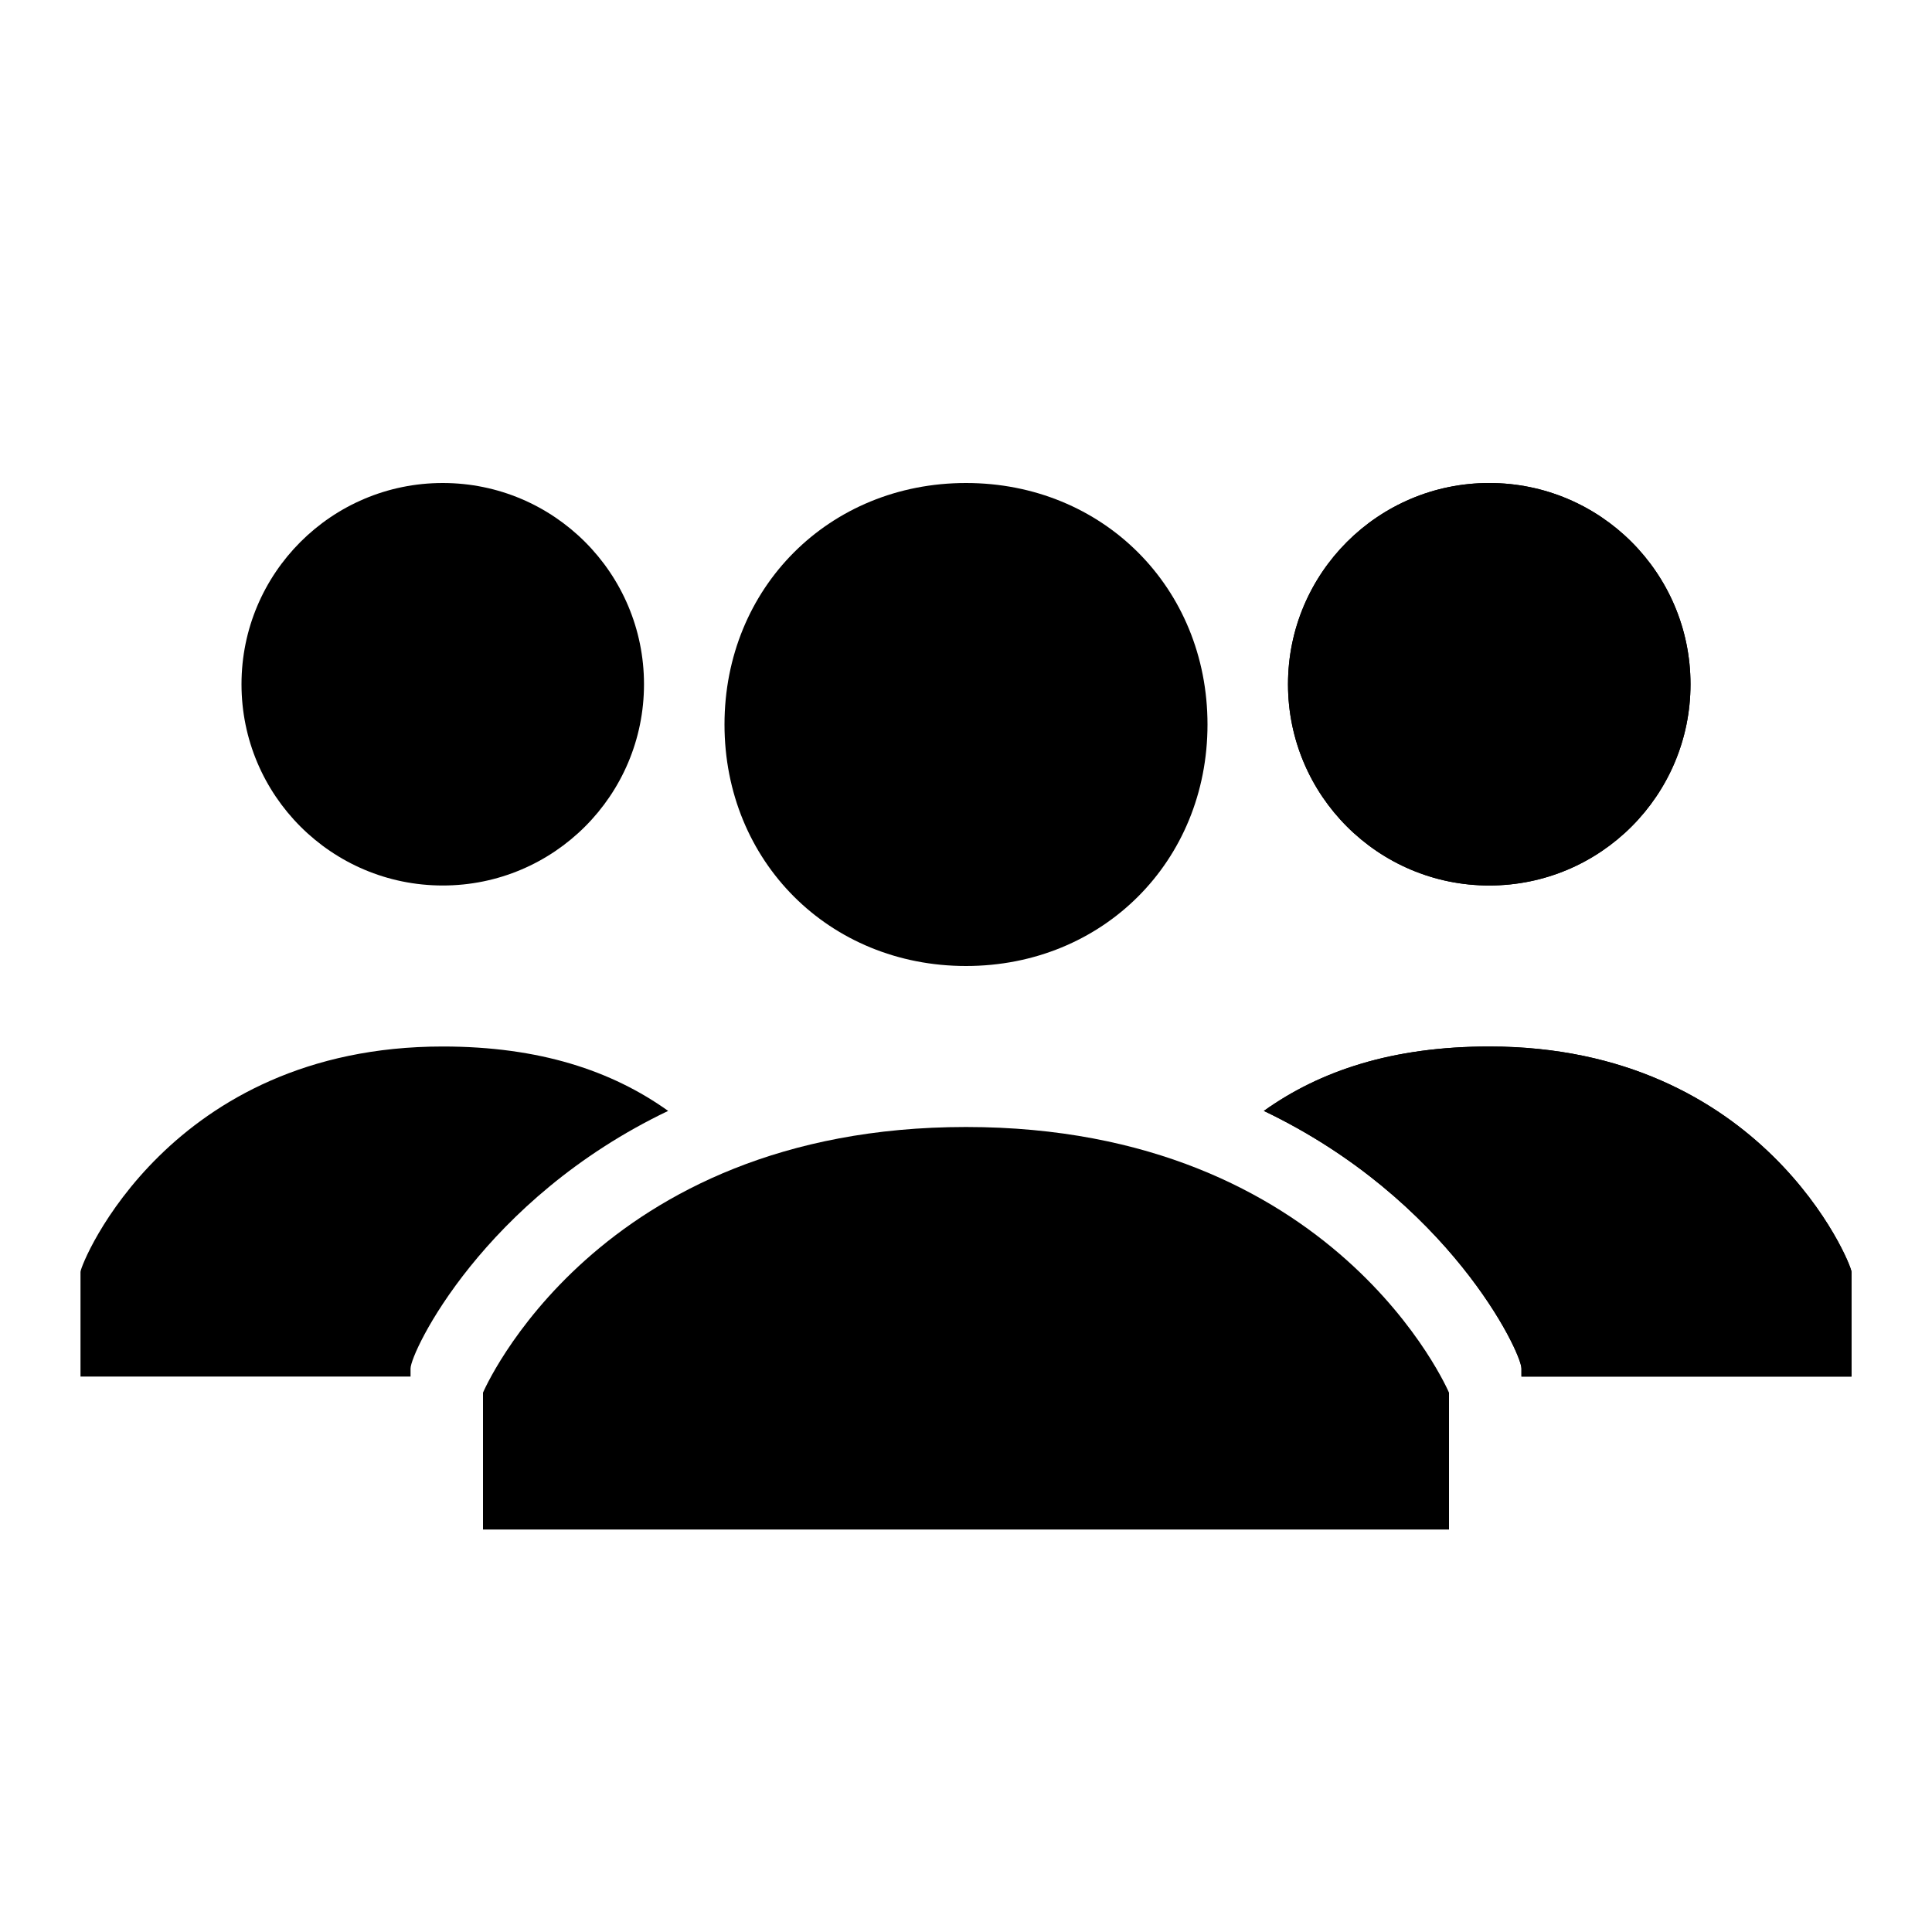
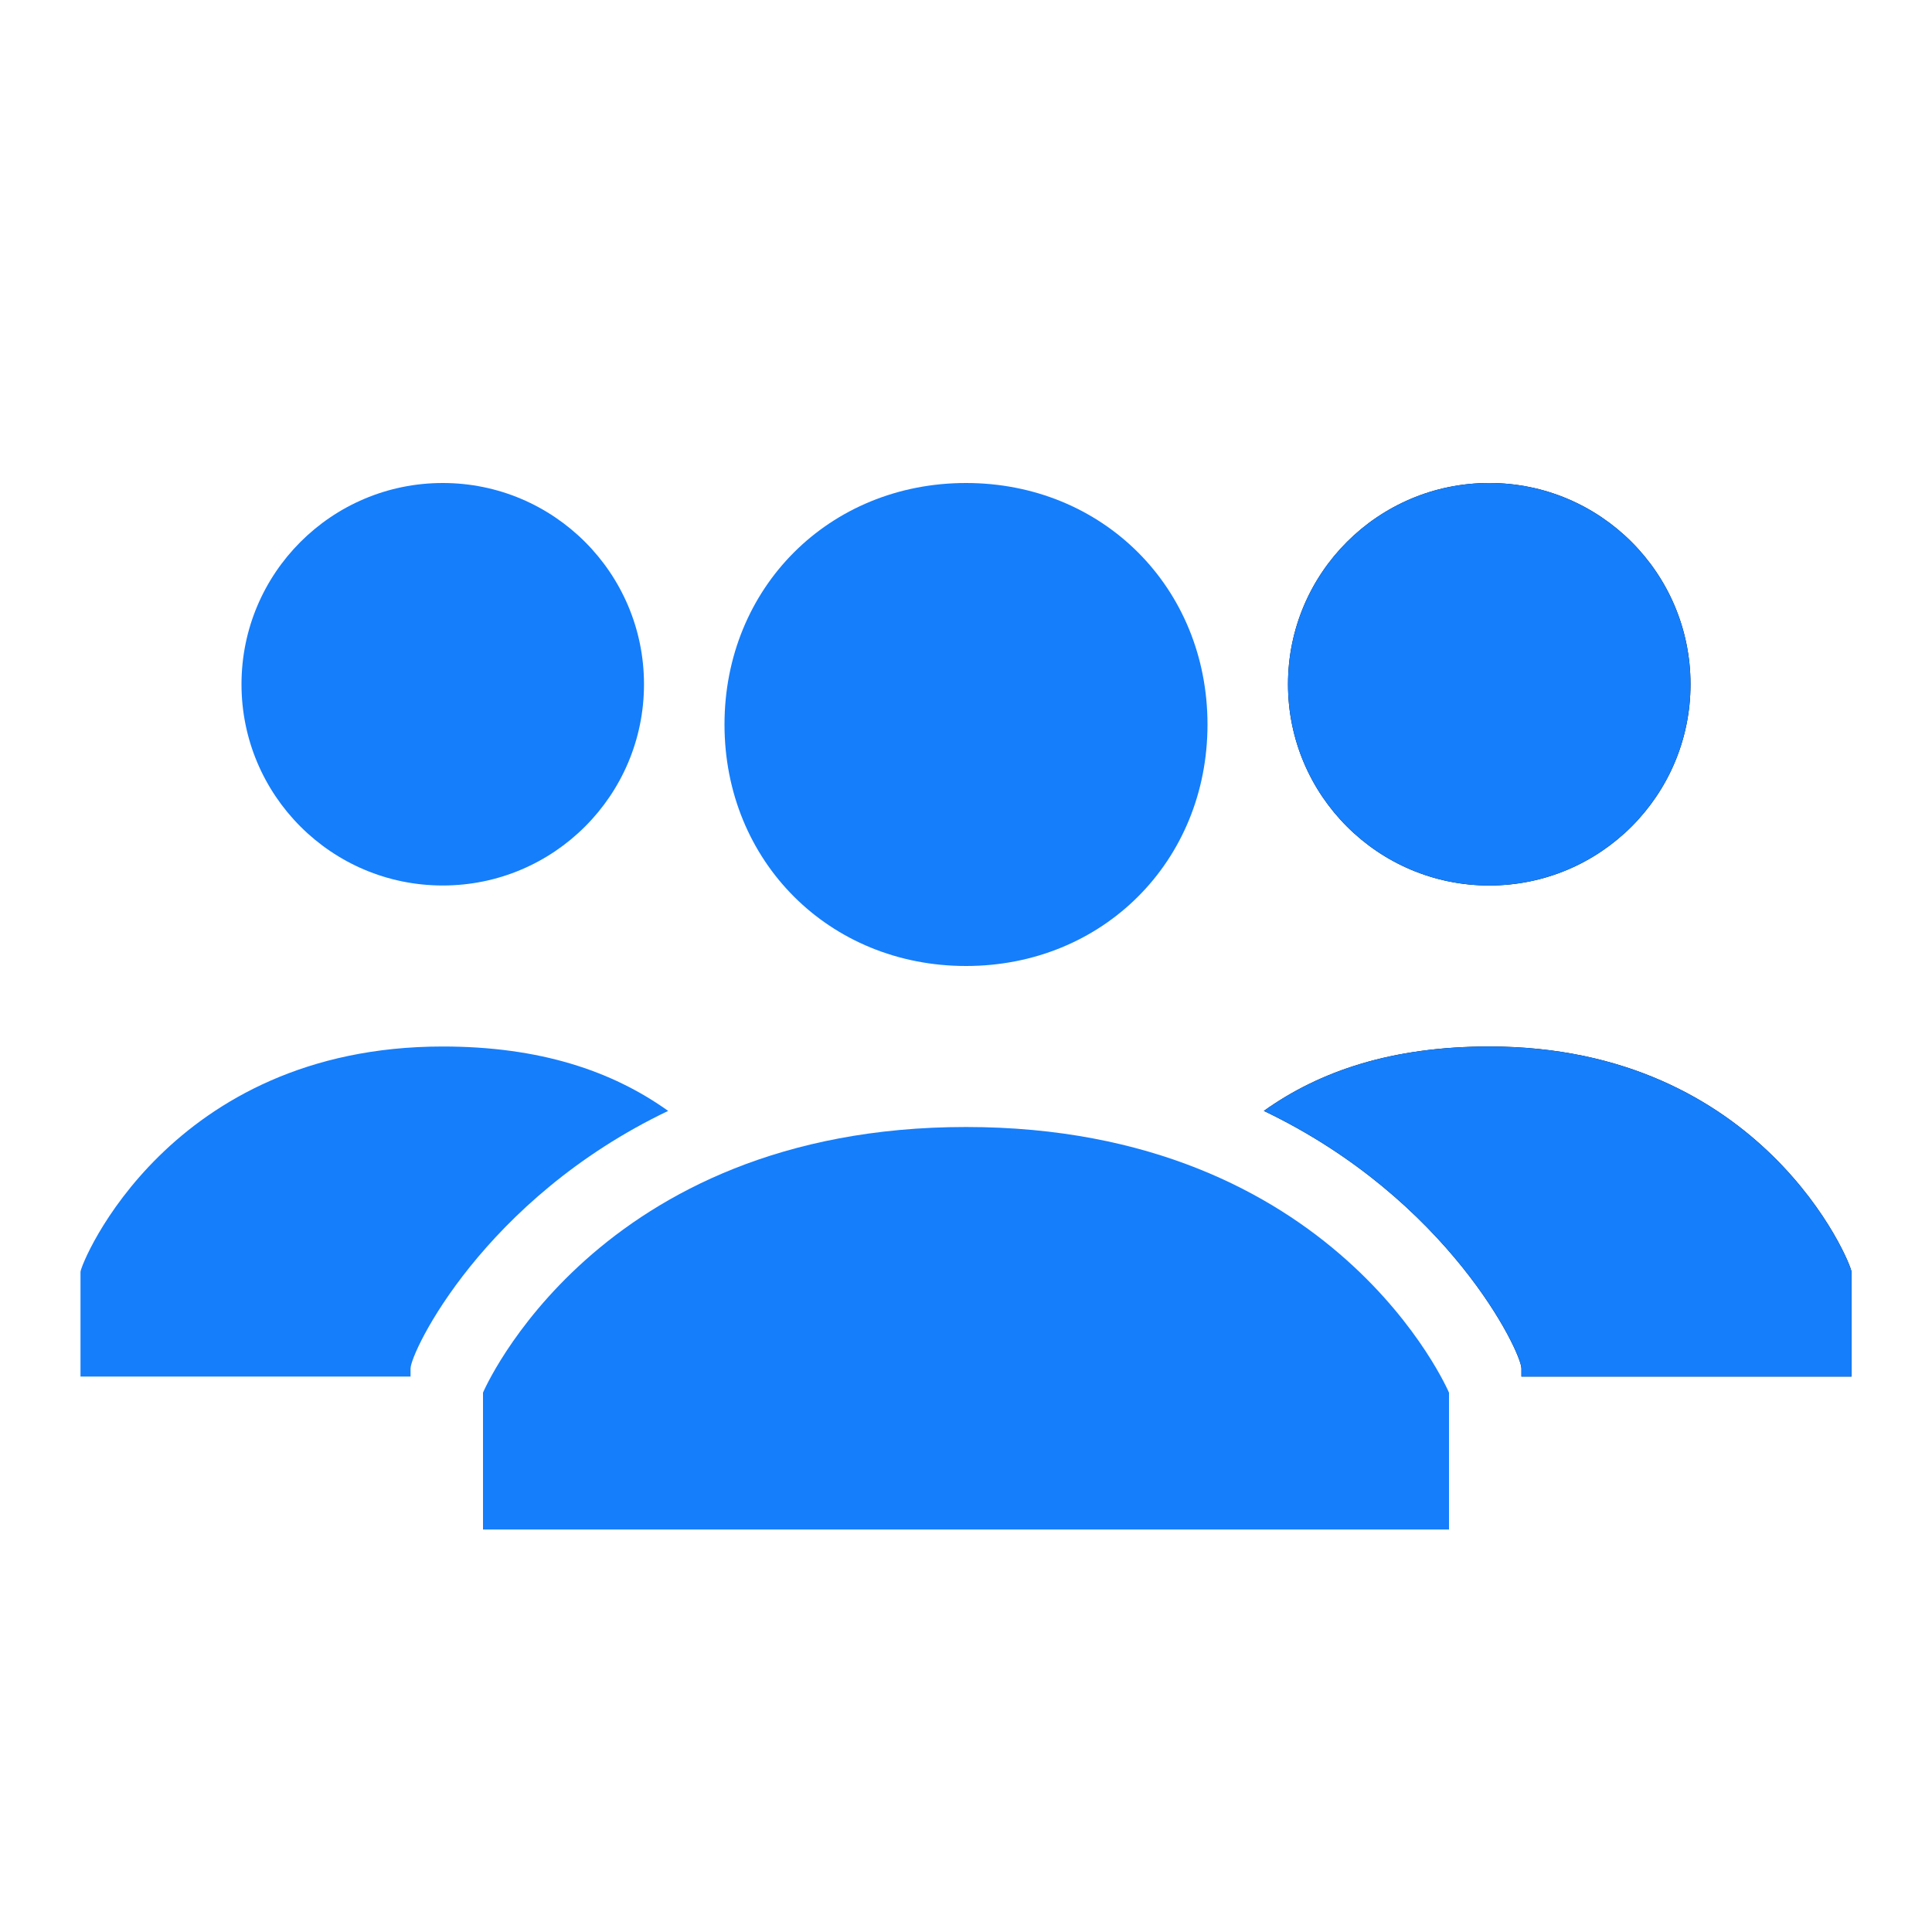
- <svg xmlns="http://www.w3.org/2000/svg" enable-background="new 0 0 24 24" id="Layer_1" version="1.0" viewBox="0 0 24 24" xml:space="preserve">
+ <svg xmlns="http://www.w3.org/2000/svg" width="24" height="24">
  <g>
-     <path d="M9,9c0-1.7,1.3-3,3-3s3,1.3,3,3c0,1.7-1.3,3-3,3S9,10.7,9,9z M12,14c-4.6,0-6,3.3-6,3.3V19h12v-1.7C18,17.3,16.6,14,12,14z   " />
+     <rect fill="none" id="canvas_background" height="402" width="582" y="-1" x="-1" />
  </g>
  <g>
-     <g>
-       <circle cx="18.5" cy="8.5" r="2.5" />
-     </g>
-     <g>
-       <path d="M18.5,13c-1.2,0-2.1,0.3-2.8,0.8c2.3,1.1,3.2,3,3.2,3.2l0,0.1H23v-1.3C23,15.7,21.9,13,18.5,13z" />
-     </g>
-   </g>
-   <g>
-     <g>
-       <circle cx="18.5" cy="8.5" r="2.5" />
-     </g>
-     <g>
-       <path d="M18.5,13c-1.2,0-2.1,0.3-2.8,0.8c2.3,1.1,3.2,3,3.2,3.2l0,0.1H23v-1.3C23,15.7,21.9,13,18.5,13z" />
-     </g>
-   </g>
-   <g>
-     <g>
-       <circle cx="5.5" cy="8.5" r="2.5" />
-     </g>
-     <g>
-       <path d="M5.5,13c1.2,0,2.1,0.3,2.8,0.8c-2.3,1.1-3.2,3-3.2,3.2l0,0.1H1v-1.3C1,15.7,2.1,13,5.5,13z" />
-     </g>
+     <path fill="#157efb" id="svg_2" d="m9,9c0,-1.7 1.3,-3 3,-3s3,1.3 3,3c0,1.7 -1.3,3 -3,3s-3,-1.3 -3,-3zm3,5c-4.6,0 -6,3.3 -6,3.3l0,1.7l12,0l0,-1.7c0,0 -1.4,-3.3 -6,-3.3z" />
+     <circle id="svg_5" r="2.5" cy="8.5" cx="18.5" />
+     <path id="svg_7" d="m18.5,13c-1.2,0 -2.1,0.3 -2.8,0.8c2.3,1.1 3.2,3 3.2,3.2l0,0.1l4.1,0l0,-1.3c0,-0.1 -1.1,-2.8 -4.5,-2.8z" />
+     <circle fill="#157efb" id="svg_10" r="2.5" cy="8.5" cx="18.5" />
+     <path fill="#157efb" id="svg_12" d="m18.5,13c-1.2,0 -2.1,0.3 -2.8,0.8c2.3,1.1 3.2,3 3.2,3.2l0,0.1l4.1,0l0,-1.3c0,-0.1 -1.1,-2.8 -4.5,-2.8z" />
+     <circle fill="#157efb" id="svg_15" r="2.5" cy="8.5" cx="5.5" />
+     <path fill="#157efb" id="svg_17" d="m5.5,13c1.2,0 2.1,0.3 2.8,0.8c-2.3,1.1 -3.2,3 -3.2,3.2l0,0.1l-4.1,0l0,-1.3c0,-0.1 1.1,-2.8 4.5,-2.8z" />
  </g>
</svg>
